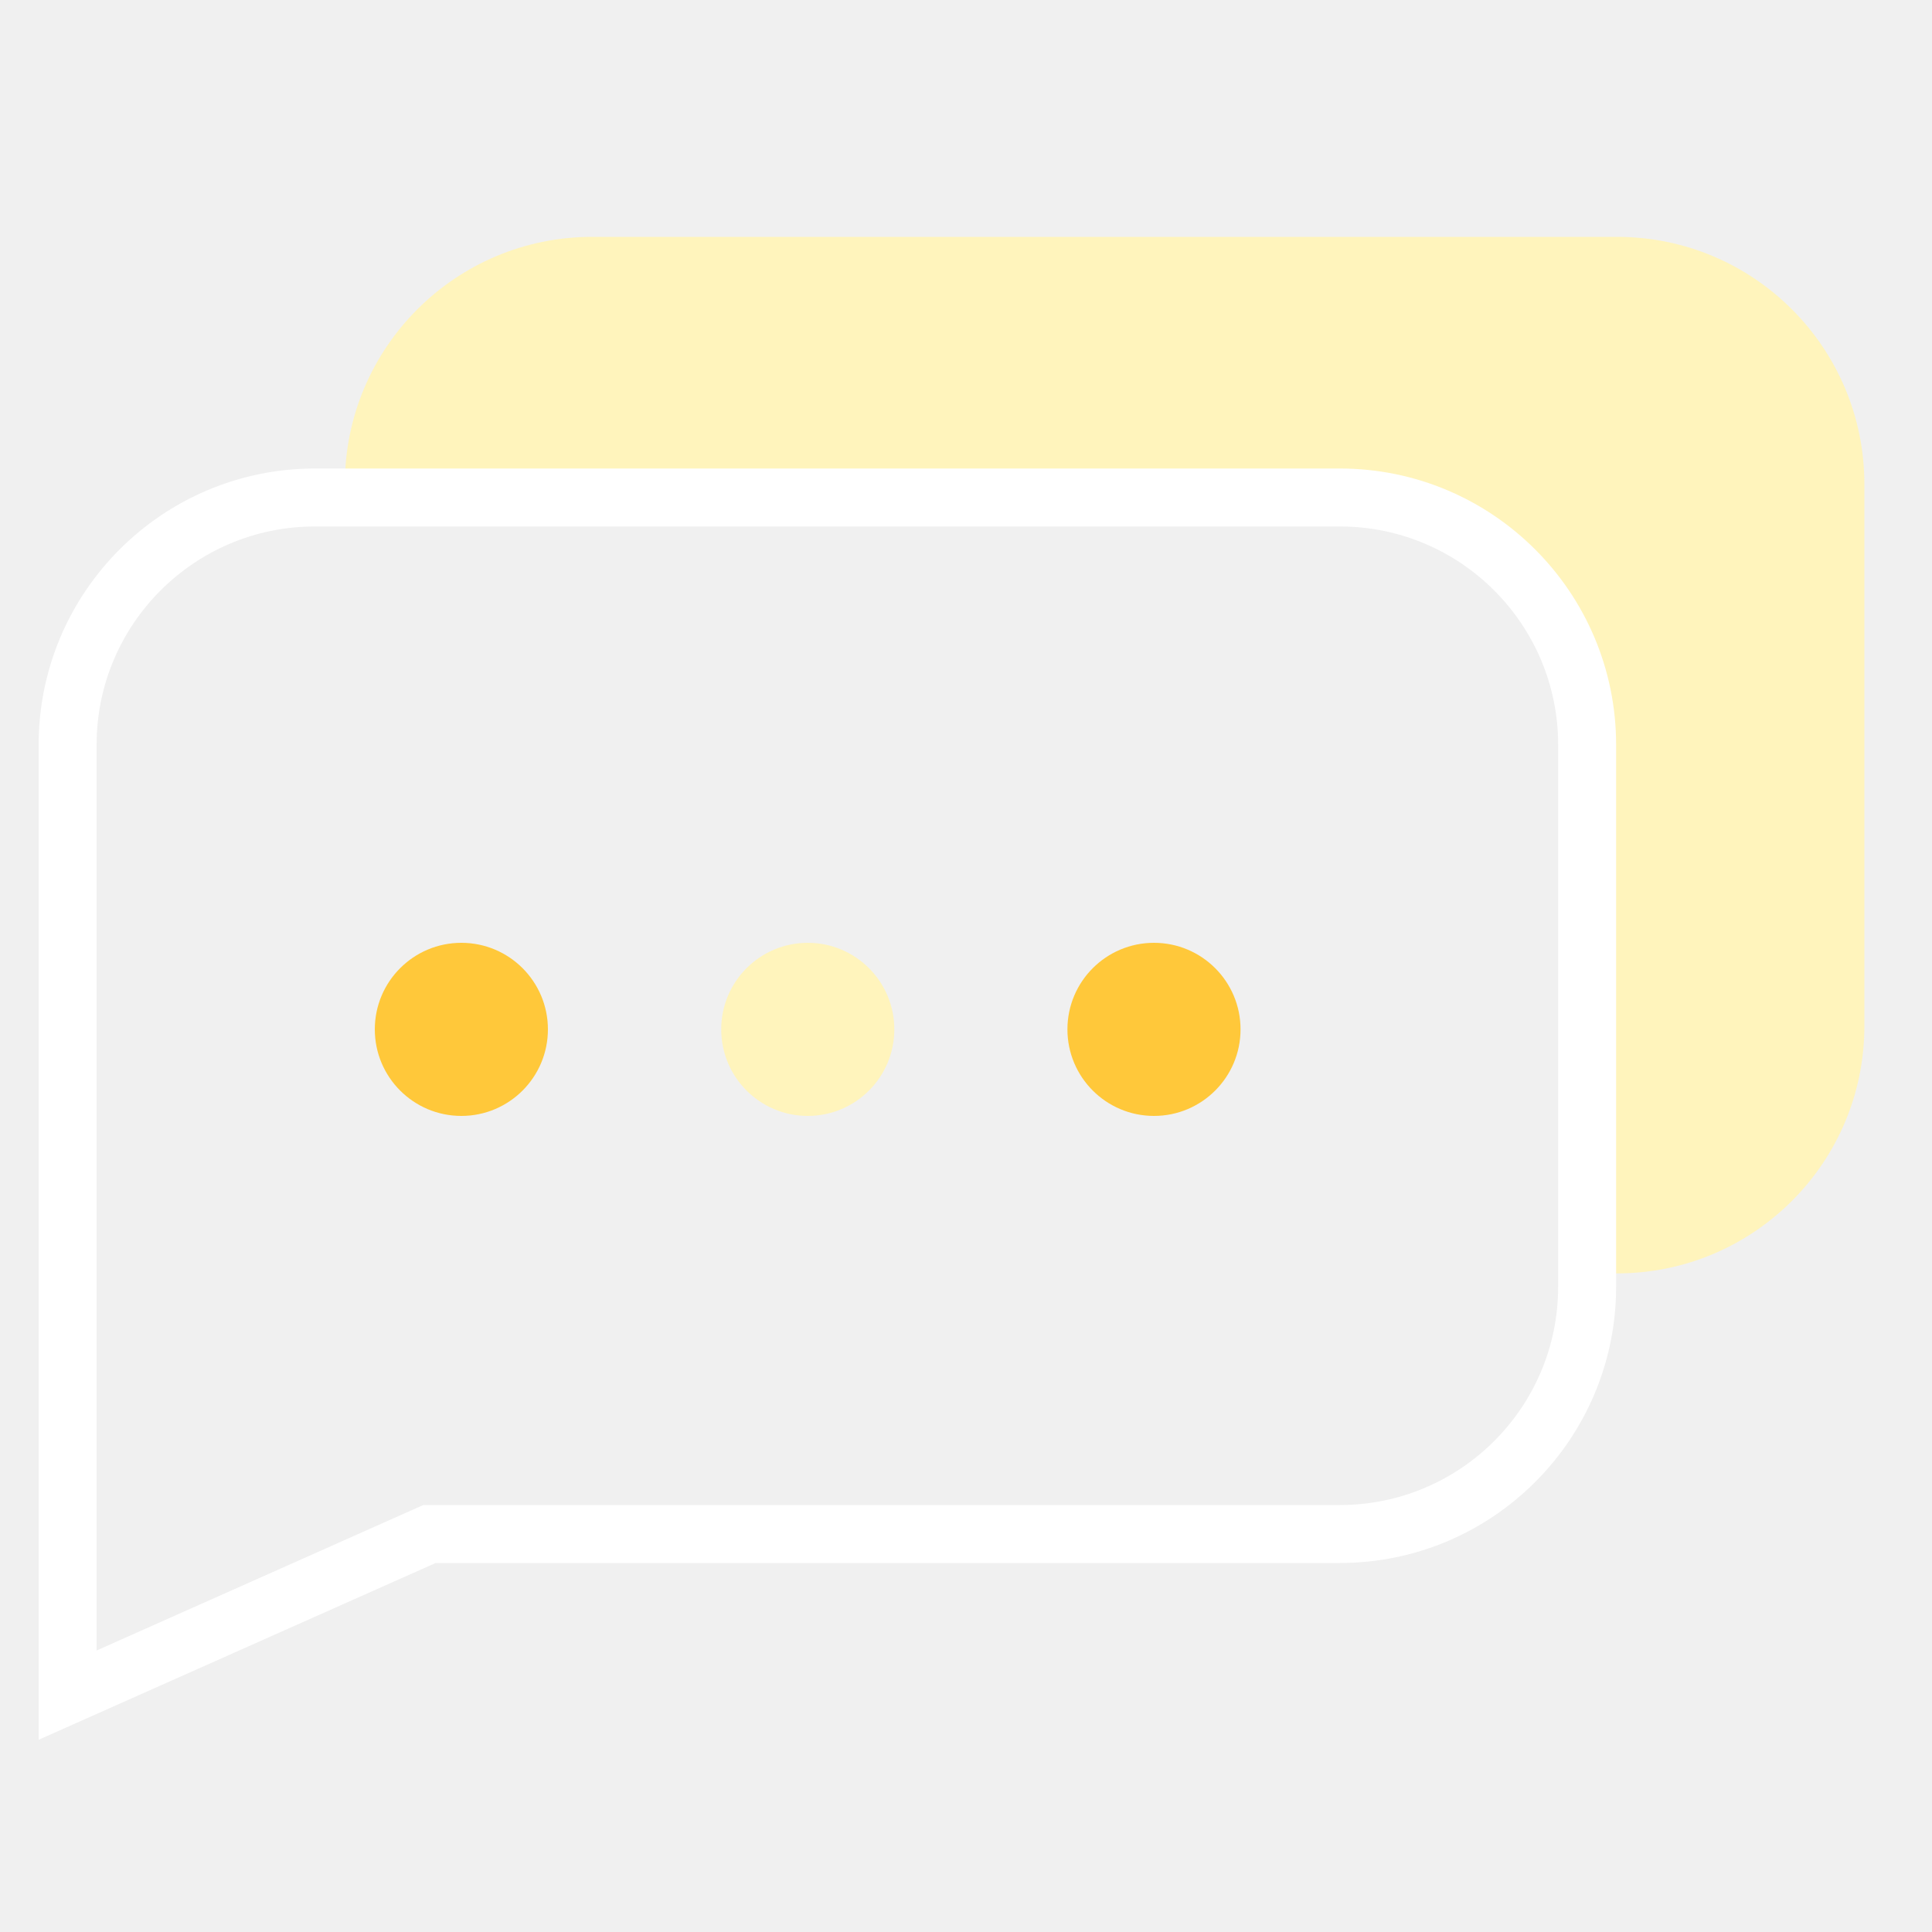
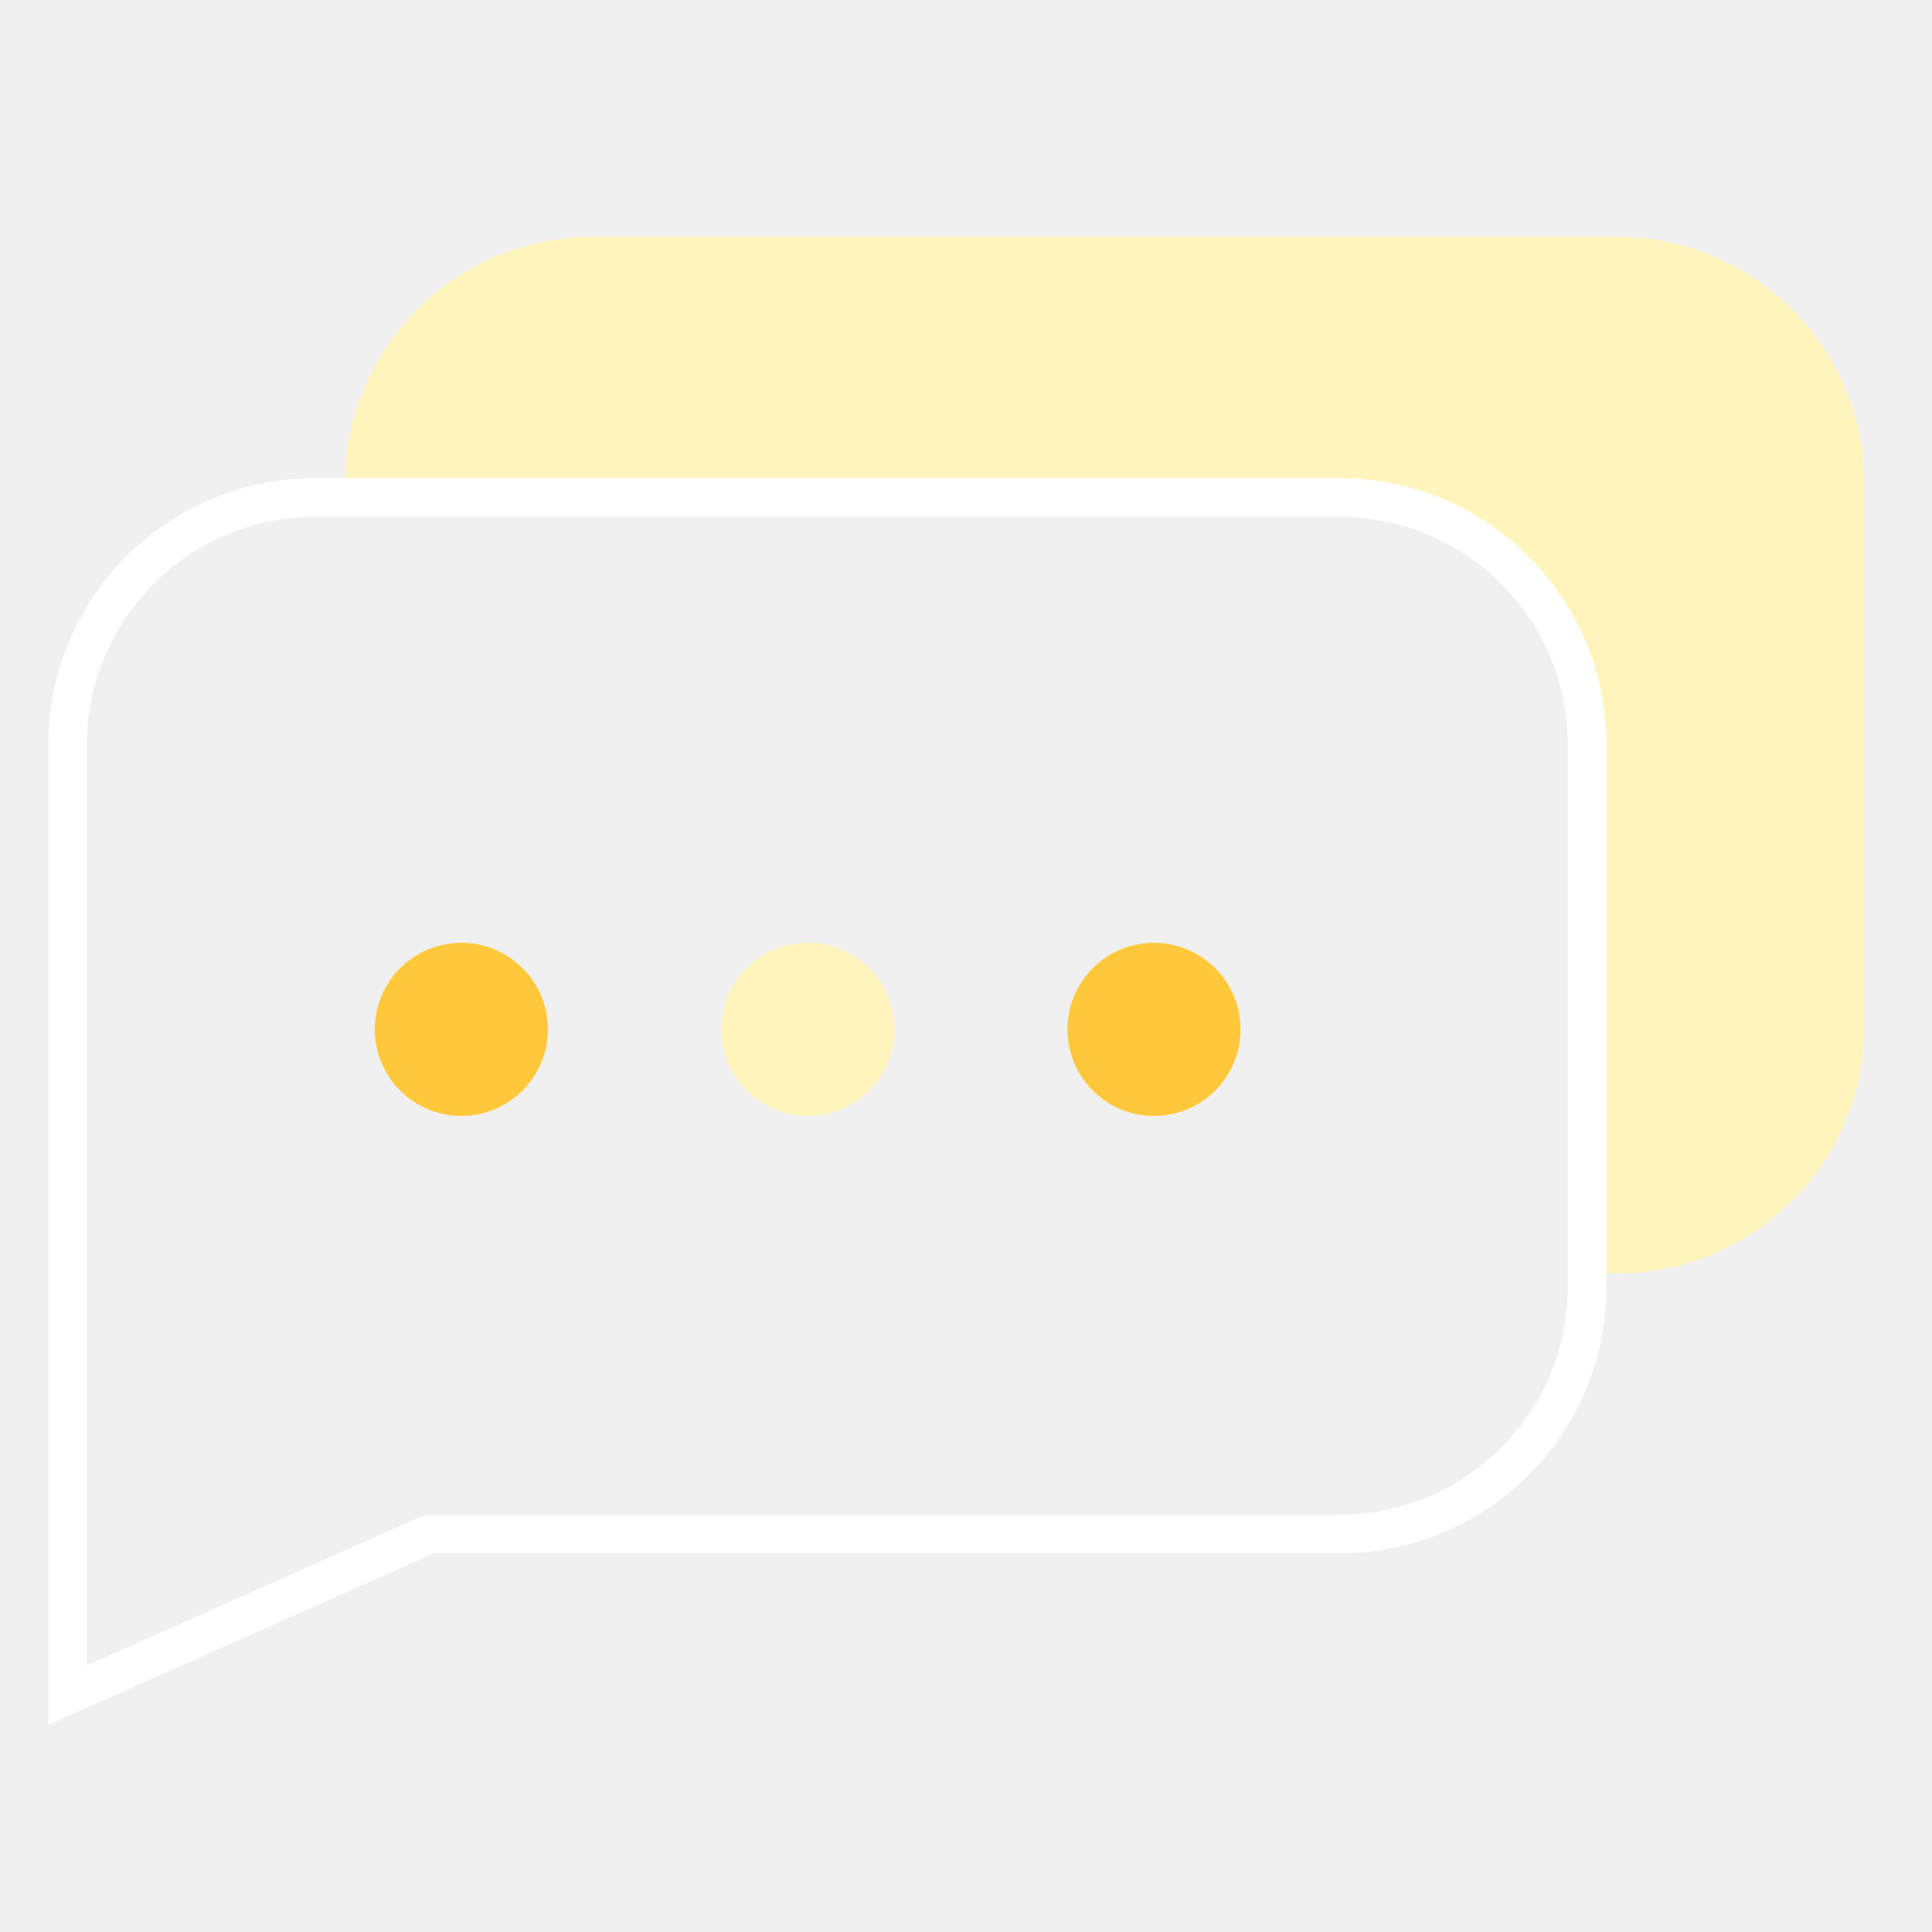
- <svg xmlns="http://www.w3.org/2000/svg" id="Layer_1" data-name="Layer 1" viewBox="0 0 100 100">
-   <path d="M83.7,12.26H30.65c-7.06,0-12.8,5.73-12.8,12.8v.7h51.5c7.07,0,12.8,5.74,12.8,12.8v27.35h1.55c7.06,0,12.8-5.73,12.8-12.8v-28.05c0-7.06-5.73-12.8-12.8-12.8Z" fill="#fff4bc" />
-   <circle cx="23.88" cy="53.28" r="4.48" fill="#ffc83a" />
-   <circle cx="41.81" cy="53.28" r="4.48" fill="#fff4bc" />
-   <circle cx="59.73" cy="53.28" r="4.48" fill="#ffc83a" />
-   <path d="M3.5,87.74v-49.19c0-7.07,5.74-12.8,12.8-12.8h53.05c7.07,0,12.8,5.74,12.8,12.8v28.05c0,7.07-5.74,12.8-12.8,12.8H22.23l-18.73,8.34Z" fill="none" stroke="#fff" stroke-miterlimit="10" stroke-width="3" />
+ <svg xmlns="http://www.w3.org/2000/svg" data-tags="icons, communication1, 1" id="Layer_1" version="1.1" viewBox="0 0 100 100">
+   <defs>
+     <style>.st0{fill:#fff4bc}.st1{fill:#ffc83a}.st2{fill:none;stroke:#fff;stroke-miterlimit:10;stroke-width:2px}</style>
+   </defs>
+   <path class="st0" d="M83.7,12.26H30.65c-7.06,0-12.8,5.73-12.8,12.8v.7h51.5c7.07,0,12.8,5.74,12.8,12.8v27.35h1.55c7.06,0,12.8-5.73,12.8-12.8v-28.05c0-7.06-5.73-12.8-12.8-12.8" />
+   <circle class="st1" cx="23.88" cy="53.28" r="4.48" />
+   <circle class="st0" cx="41.81" cy="53.28" r="4.48" />
+   <circle class="st1" cx="59.73" cy="53.28" r="4.48" />
+   <path class="st2" d="M3.5,87.74v-49.19c0-7.07,5.74-12.8,12.8-12.8h53.05c7.07,0,12.8,5.74,12.8,12.8v28.05c0,7.07-5.74,12.8-12.8,12.8H22.23l-18.73,8.34Z" />
</svg>
